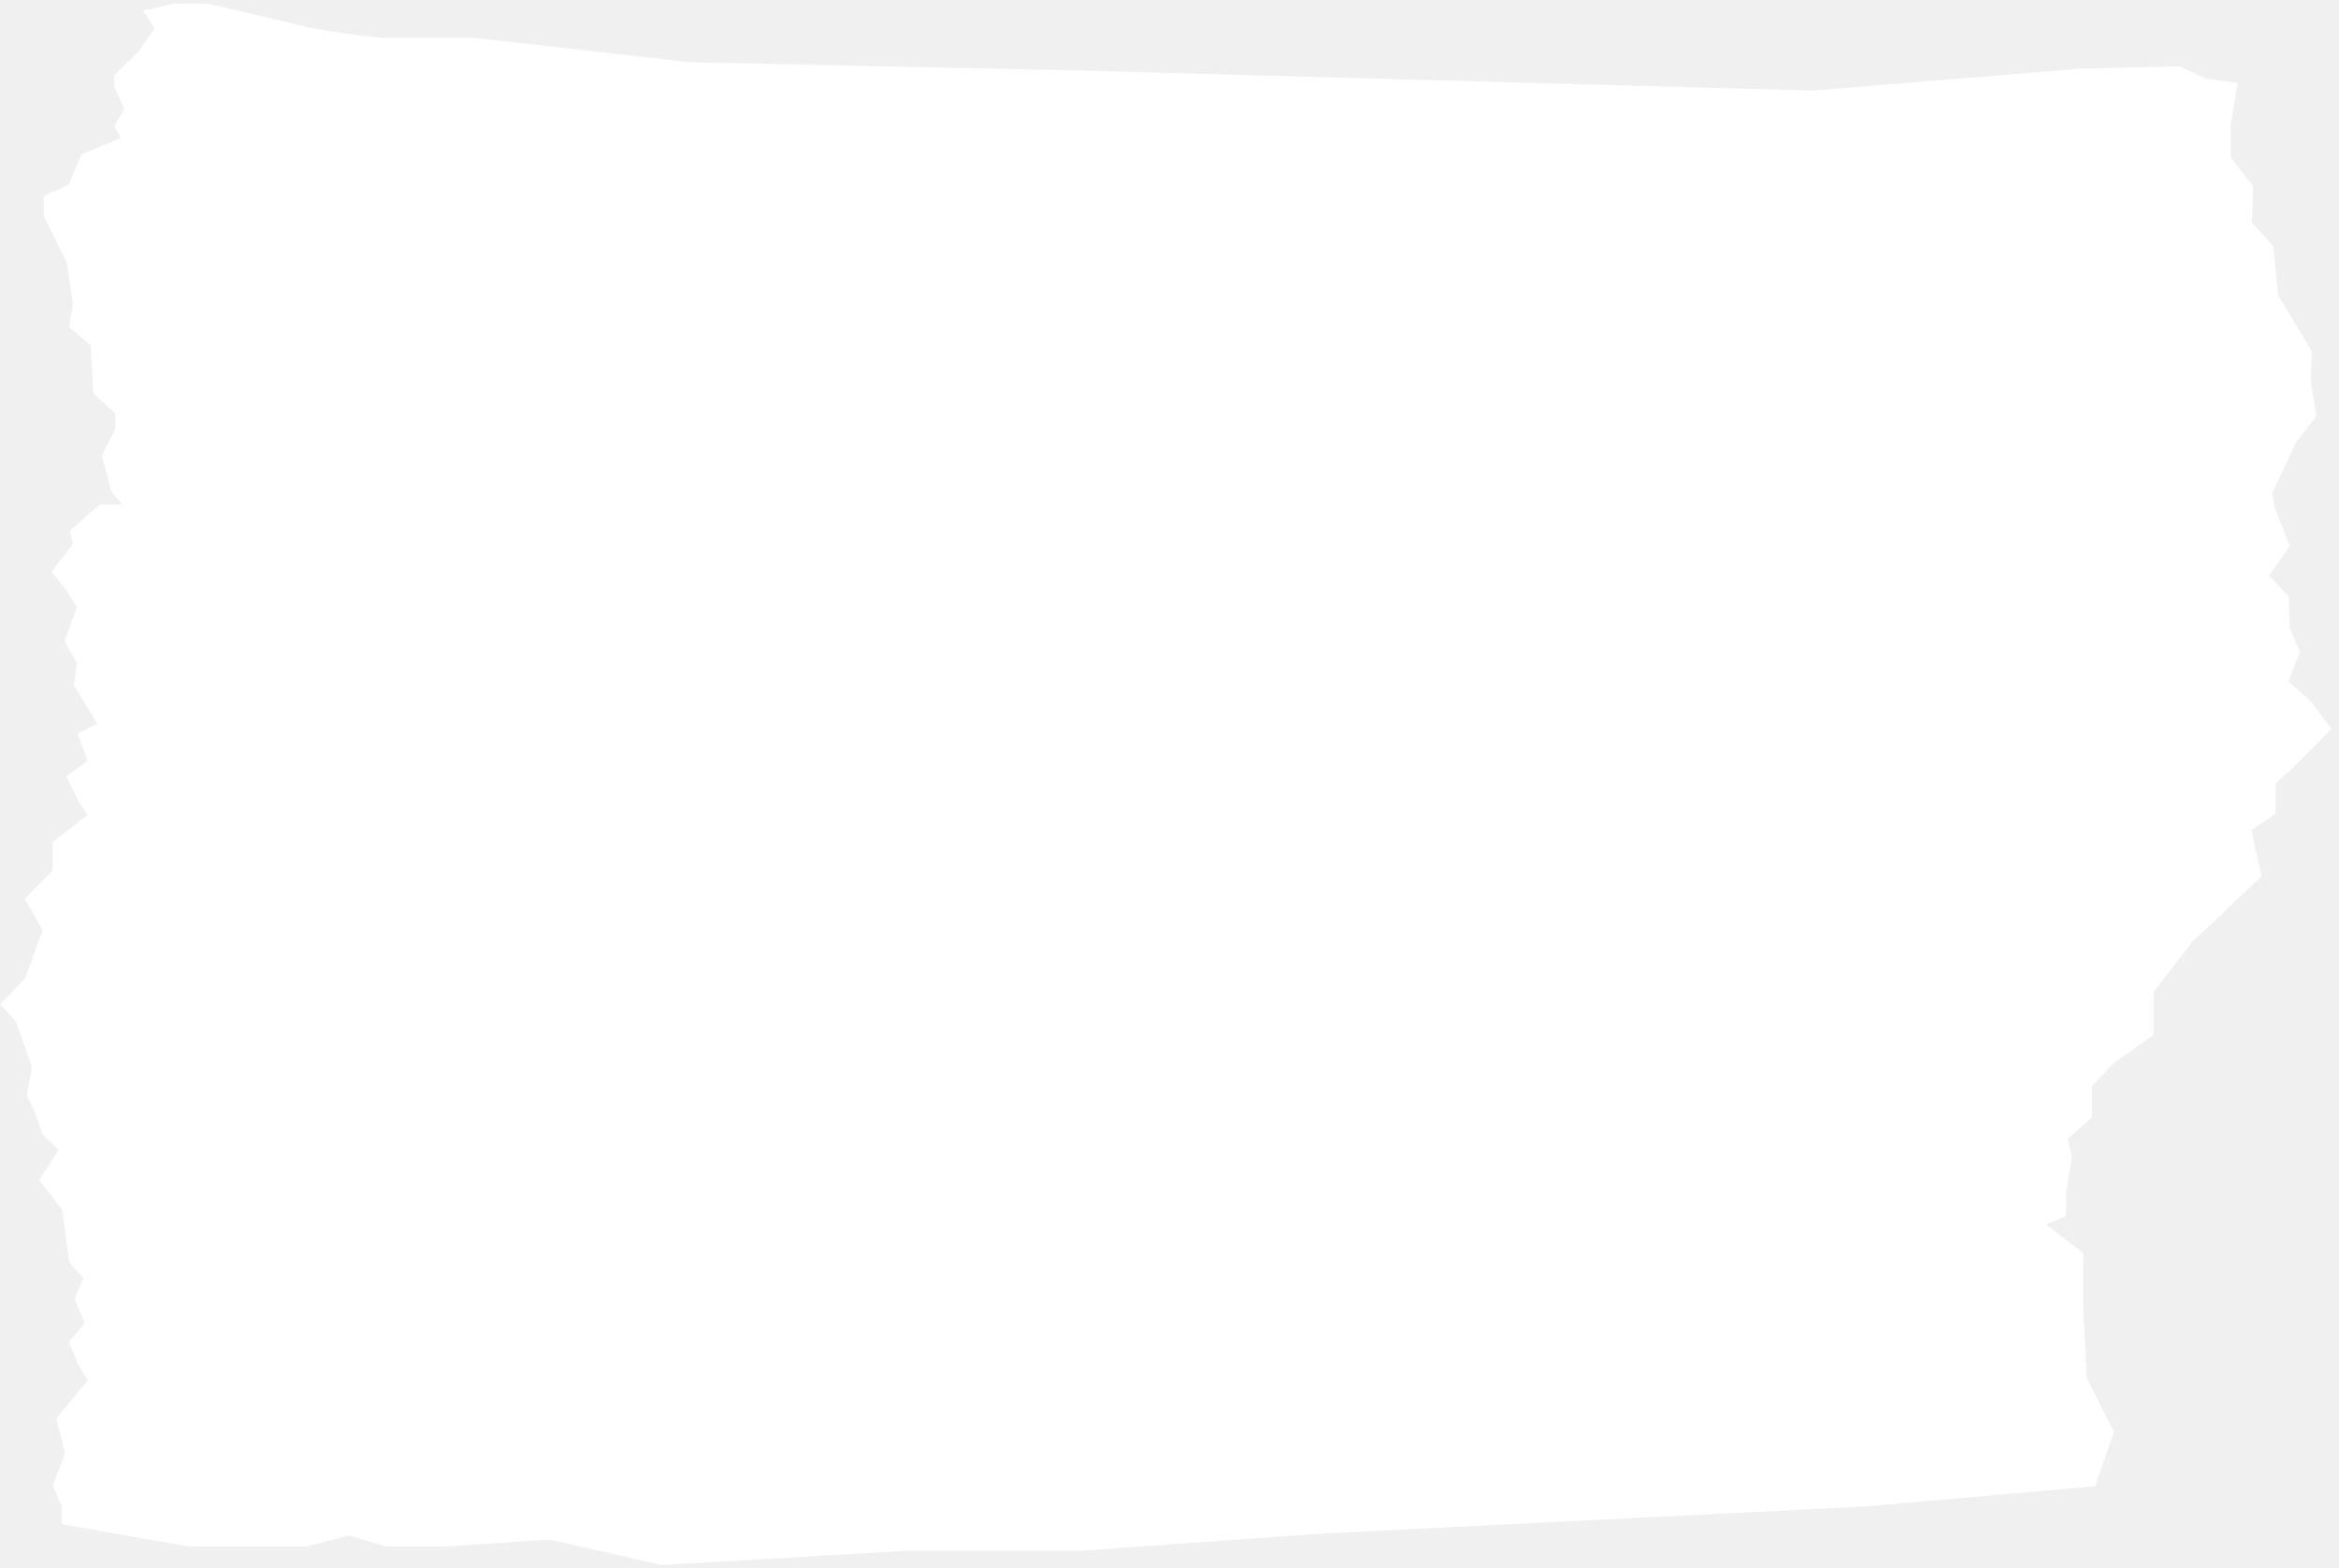
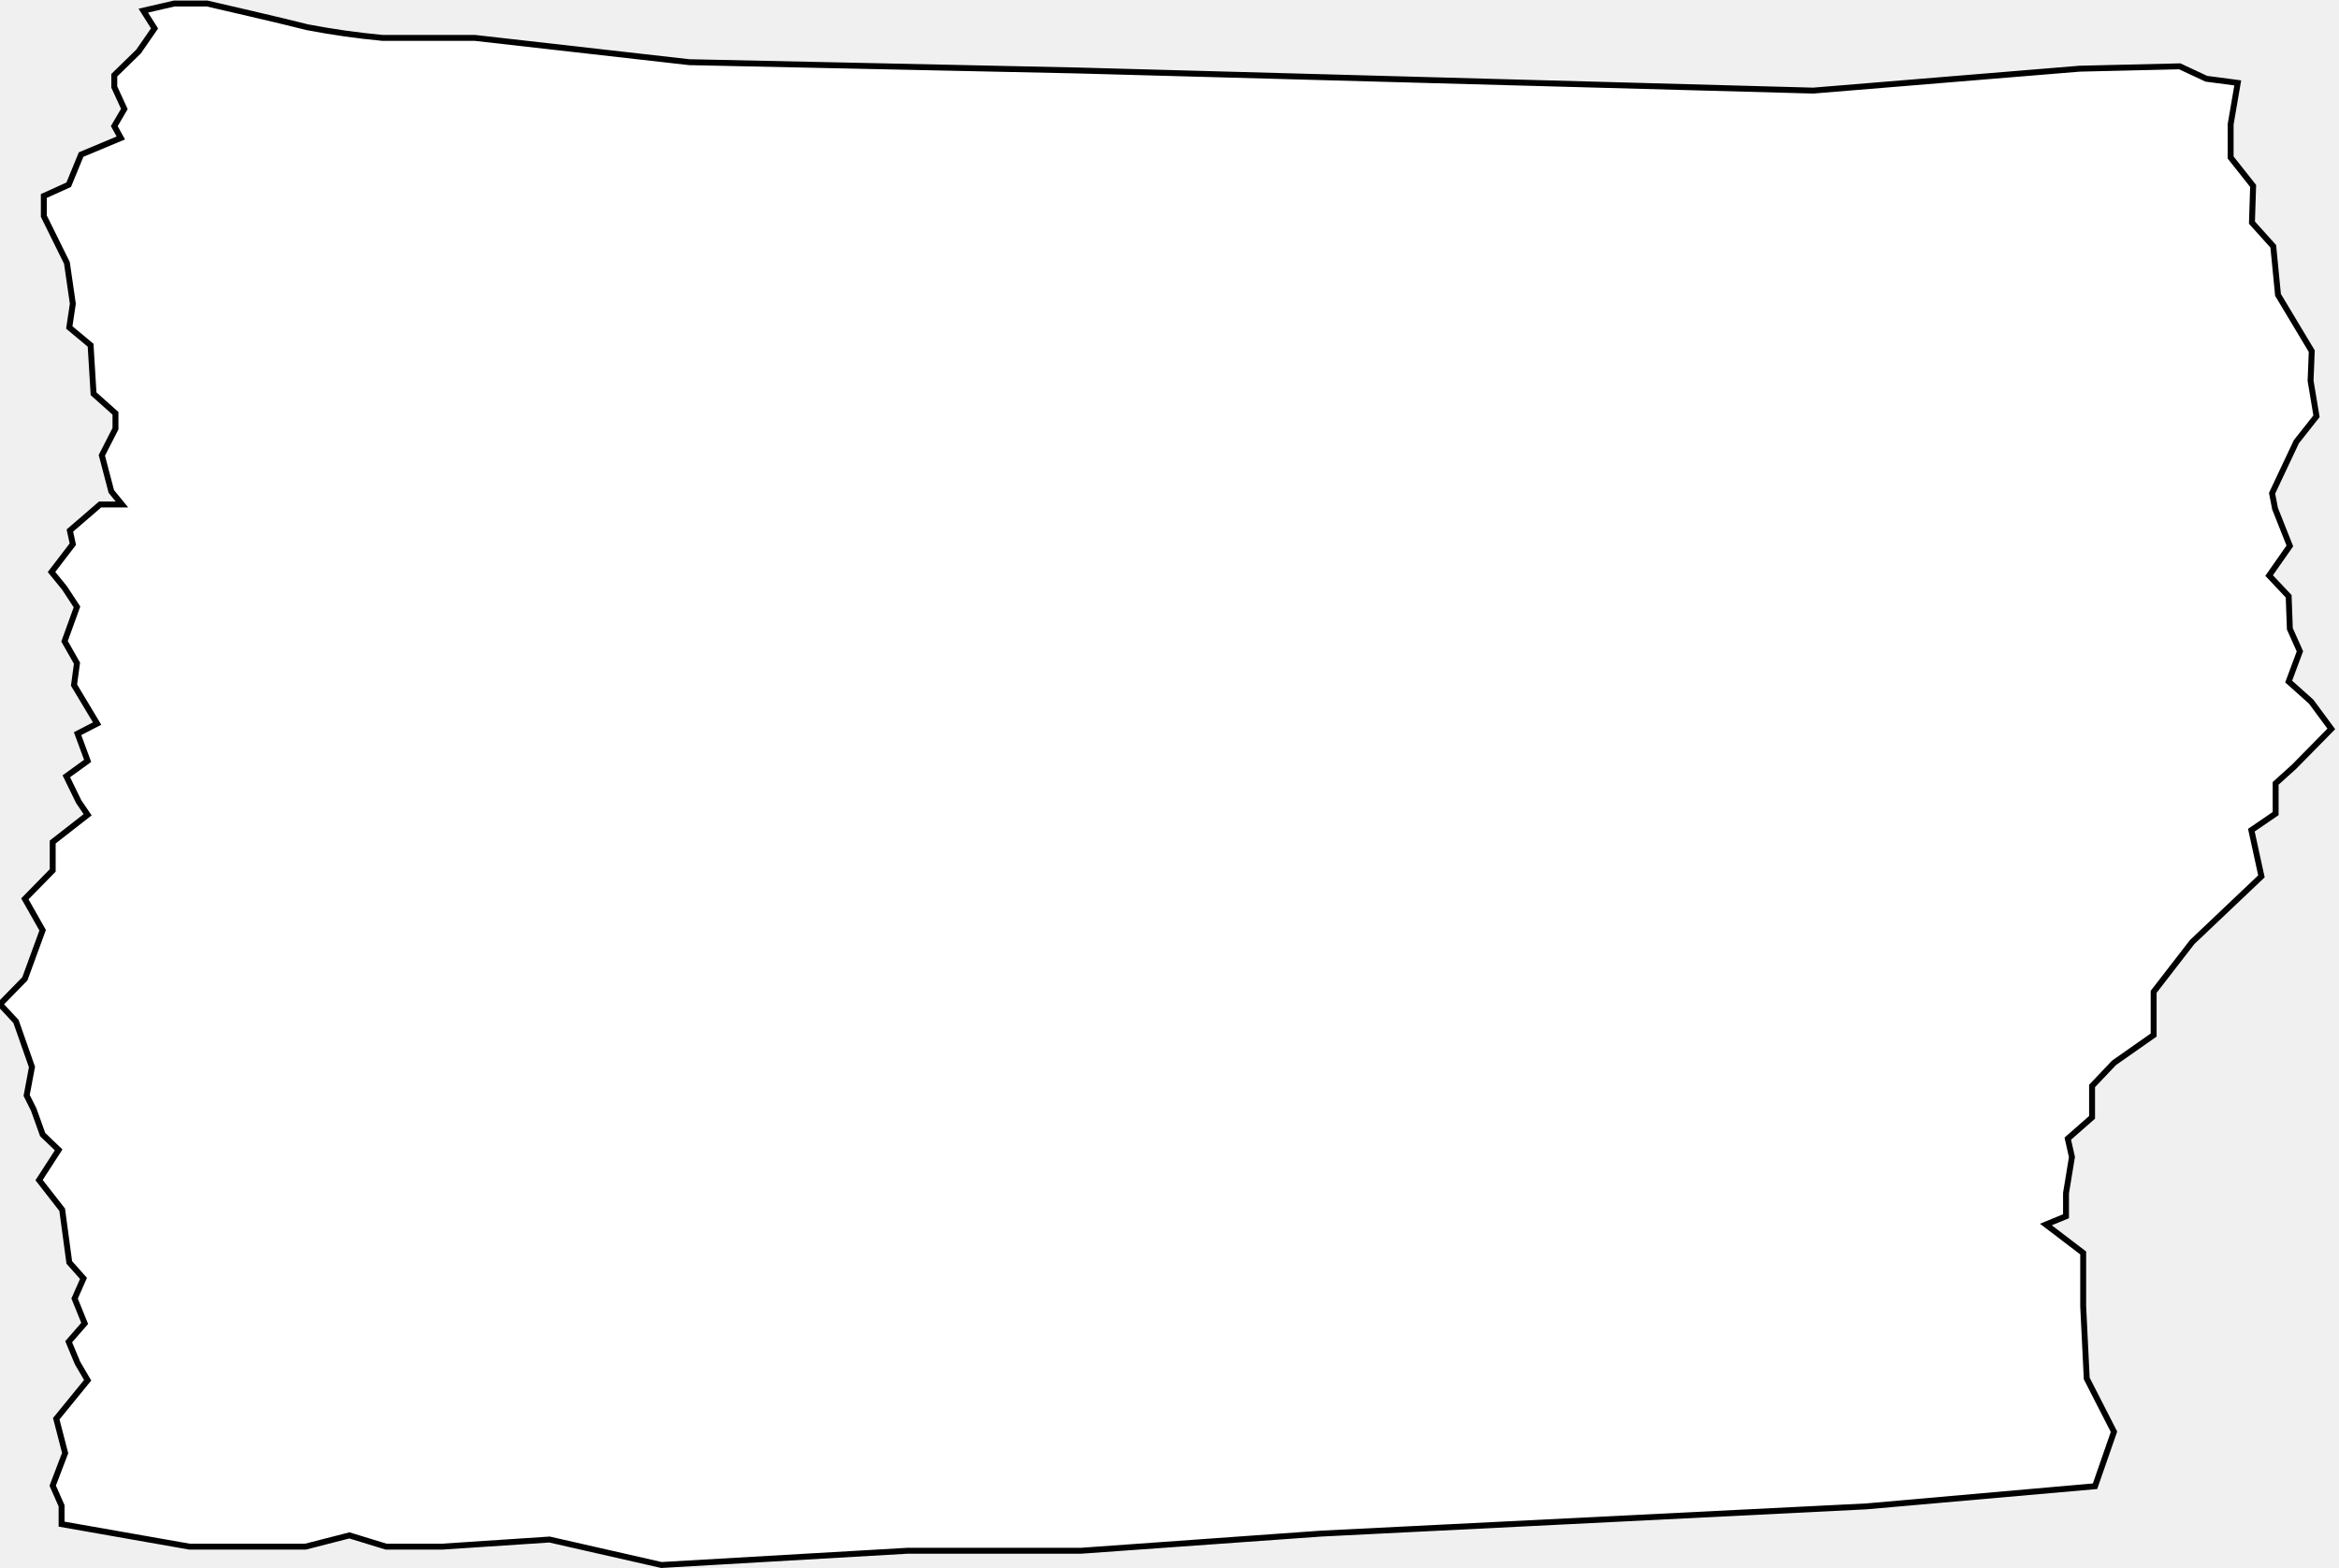
<svg xmlns="http://www.w3.org/2000/svg" version="1.1" id="Layer_1" x="0px" y="0px" viewBox="0 0 395 264.8" style="enable-background:new 0 0 395 264.8;" xml:space="preserve">
  <style type="text/css">
	.st0{display:none;}
	.st1{display:inline;fill:#FFFFFF;}
	.st2{display:inline;}
	.st3{display:inline;fill:none;stroke:#090000;stroke-miterlimit:10;}
- 	.st4{fill:#FFFFFF;}
+ 	.st4{fill:#FFFFFF;stroke:#000000;}
	.st5{fill:none;stroke:#000000;stroke-miterlimit:10;}
	.st6{fill:none;stroke:#000000;stroke-width:0.5;stroke-miterlimit:10;}
</style>
  <g id="Layer_3" class="st0">
    <polygon class="st1" points="28,42.8 35.7,25 43.5,21.2 52.3,13.1 55.6,16 58.5,16 61.8,21.4 69.2,16.2 76.1,16.6 86.9,22.2    96.9,16.6 101.6,22.2 109,18.3 114.6,24.4 121.5,23.1 130.6,25.2 137.5,21.4 144.9,21.4 149.2,23.5 149.2,18.8 162.1,22.2    167.9,17 175.4,17 176.1,13.1 180.8,14.5 192.8,9.2 200.8,0 206.8,6.7 211.3,4.5 220.5,6.5 222.3,11.7 227,8 236,6.7 238.5,10.2    244.2,10 247.5,11.7 253.5,9 256.5,6.2 261.2,10 265.2,6.2 270.7,8 278.2,9.2 284.1,3.7 287.6,0 292.6,1.5 297.9,1.5 301.6,3.5    304.1,6.7 308.9,5 313.6,11 319.3,8.5 324.1,9 330.1,6 336.8,5 341,3.5 342,0 348.5,2 353,1.2 356.8,3.5 360.5,5.5 366.3,4    371,5.5 378,4.2 381.7,6 387,5 389.5,5.2 395,7.2 395,251.5 386.1,258.8 379.3,254.1 375.5,256.4 371.7,252.9 366.3,256.7    360.2,258.8 347.6,252.9 344.1,256 336.9,253.3 328.8,255.2 325,258.8 320,251.4 312.8,251.4 308.6,254.1 304,252.1 296.7,256    293.3,258.8 289.8,255.2 284.5,255.6 278.3,252.1 272.2,261.7 262.7,257.1 253.1,253.7 248.1,256.7 242,259 237.8,254.1    232.4,251.4 228.6,253.3 221.7,250.2 215.6,247.2 211.5,247.6 208.7,252.1 200.3,254.1 195,249.5 188.5,251.4 180.8,254.4    178.1,259.8 170.1,261.7 165.5,257.9 159,260.2 151.4,264.8 143.3,264.8 135.7,261.7 124.2,261.3 112.7,256.7 108.9,257.5    104.3,257.1 99.3,259 95.5,258.3 88.2,256.4 79.8,257.9 74,257.5 67.3,260.6 60.9,256.6 58.2,253.5 57.1,252.1 55.6,252.1    54.1,250 46,247.7 42.9,252.6 35.3,255.5 31.3,252.8 28,255.5 26.7,258.4 24.5,257.7 21.3,256.8 17.8,258.6 14,255 9.8,251.7    4.4,247.4 0,229.4 0,221.4 2.2,218.1 1.6,214.1 0,210.1 0,206.3 1.1,195.2 2,187.9 3,171.6 5.6,163.2 5.4,156.9 8.8,150.8    8.8,133.3 5.6,120.8 8.4,103.2 9.4,95.4 10,89.8 11.4,82.1 14.6,76.3 16,68.9 20,67.5 23.1,62.1 27.1,58.7 24.6,48.1 26.3,45.6     " />
    <path class="st2" d="M33.8,42.8v-0.4c1-0.1,1.1-0.2,1.1-1.2v-3.1c0-0.9,0-1-1-1.2v-0.4c0.7-0.1,1.5-0.3,2.2-0.6v5.3   c0,1,0.1,1.1,1.1,1.2v0.4H33.8z M35.4,34.5c-0.4,0-0.8-0.4-0.8-0.8c0-0.5,0.4-0.8,0.8-0.8l0,0c0.4,0,0.8,0.4,0.8,0.8l0,0   C36.2,34.1,35.8,34.5,35.4,34.5z" />
    <path class="st2" d="M42.3,42.8v-0.4c0.9-0.1,1-0.2,1-1.2v-2.5c0-1.1-0.4-1.8-1.4-1.8c-0.6,0-1.2,0.3-1.7,0.8v3.6   c0,1.1,0.1,1.1,1,1.2v0.4h-3.3v-0.4c1-0.1,1.1-0.2,1.1-1.2v-3.1c0-1-0.1-1-0.9-1.2v-0.4c0.7-0.1,1.4-0.3,2.1-0.6v1.2l1-0.7   c0.4-0.3,0.8-0.4,1.3-0.4c1.2,0,2,0.9,2,2.4v2.9c0,1,0.1,1.1,1,1.2V43h-3.2C42.3,43,42.3,42.8,42.3,42.8z" />
    <path class="st2" d="M29.7,71.5c-0.2,0.1-0.4,0.2-0.7,0.2c-1,0-1.5-0.6-1.5-1.8v-4.4h-1.1v-0.2l0.4-0.4h0.7v-1.3   c0.3-0.3,0.7-0.7,1-1h0.2c0,0.6,0,1.5,0,2.2h1.7c0.1,0.2,0.1,0.5-0.1,0.6h-1.6v3.9c0,1.2,0.5,1.5,0.9,1.5c0.3,0,0.6-0.1,0.9-0.2   l0.1,0.4L29.7,71.5z" />
    <path class="st2" d="M35.5,71.5v-0.4c0.9-0.1,1-0.2,1-1.2v-2.5c0-1.3-0.5-1.9-1.5-1.9c-0.6,0-1.2,0.3-1.6,0.8v3.6   c0,1,0.1,1.1,1,1.2v0.4h-3.2v-0.4c0.8-0.1,1-0.1,1-1.1v-7.3c0-0.8,0-1-1.1-1.1v-0.4c0.8-0.1,1.5-0.2,2.3-0.5v5.2   c0.6-0.6,1.4-1,2.2-1.1c1.2,0,2.1,0.8,2.1,2.6V70c0,1,0.1,1.1,1,1.2v0.4L35.5,71.5L35.5,71.5z" />
    <path class="st2" d="M45.1,70.2c-0.6,0.8-1.5,1.4-2.5,1.5c-1.7,0-3-1.3-3-3c0-0.1,0-0.2,0-0.3c0-1,0.3-1.9,1-2.7   c0.6-0.7,1.4-1.1,2.3-1.1c1.3,0,2.3,1.1,2.3,2.4c0,0.3-0.1,0.4-0.3,0.5s-2.2,0.2-4.1,0.3c0,2,1.2,2.9,2.3,2.9   c0.7,0,1.3-0.3,1.8-0.8L45.1,70.2z M42.5,65.2c-0.7,0-1.4,0.7-1.6,1.9c0.8,0,1.7,0,2.6,0c0.3,0,0.4-0.1,0.4-0.3   C43.9,66,43.4,65.3,42.5,65.2C42.6,65.3,42.5,65.3,42.5,65.2L42.5,65.2z" />
    <path class="st2" d="M19.1,79.6c-0.8,0.1-0.9,0.3-1.2,1.1c-0.4,1.2-1.2,3.3-1.8,5.3h-0.5c-0.6-1.6-1.2-3.2-1.8-4.8   c-0.6,1.4-1.2,3.1-1.8,4.8h-0.4L11,84.5l0.4-2.5c0.2,0.7,0.4,1.4,0.7,2.1c0.6-1.6,1.2-3.1,1.8-4.8h0.4c0.6,1.6,1.2,3.2,1.8,4.9   c0.3-0.9,0.8-2.4,1.1-3.5c0.2-0.8,0.1-0.9-1-1v-0.4H19L19.1,79.6z" />
    <path class="st2" d="M24.5,86.1c-0.3,0-0.5-0.1-0.7-0.3c-0.2-0.2-0.3-0.4-0.4-0.7c-0.5,0.5-1.1,0.8-1.8,1c-1,0-1.9-0.8-1.9-1.9   c0-0.7,0.5-1.4,1.2-1.5c0.8-0.2,1.6-0.6,2.4-1v-0.3c0-1.1-0.5-1.7-1.3-1.7c-0.3,0-0.5,0.1-0.7,0.3c-0.2,0.3-0.3,0.6-0.4,1   c0,0.2-0.2,0.4-0.4,0.3c-0.4,0-0.6-0.3-0.7-0.7c0-0.2,0.2-0.4,0.5-0.6c0.6-0.5,1.4-0.9,2.2-1.1c1.1,0,2,0.9,2,2c0,0.1,0,0.1,0,0.2   V84c0,0.7,0.3,0.9,0.5,0.9s0.4-0.1,0.5-0.2l0.2,0.4L24.5,86.1z M23.4,82.3c-0.3,0.2-1.1,0.5-1.4,0.6c-0.6,0.3-1,0.6-1,1.1   c0,0.6,0.4,1.1,1,1.2c0,0,0,0,0.1,0c0.5,0,0.9-0.2,1.2-0.5L23.4,82.3z" />
    <path class="st2" d="M30.2,81c-0.3-0.9-0.7-1.5-1.6-1.5c-0.5,0-0.9,0.4-0.9,0.9v0.1c0,0.7,0.4,1,1.3,1.3c1.3,0.6,2,1.1,2,2.1   c-0.1,1.3-1.1,2.2-2.4,2.2h-0.1c-0.6,0-1.3-0.1-1.8-0.4c-0.1-0.4-0.2-1.3-0.3-1.8l0.4-0.1c0.3,1,0.8,1.8,1.9,1.8   c0.6,0,1-0.4,1.1-0.9c0,0,0,0,0-0.1c0-0.7-0.4-1-1.2-1.4c-1.1-0.5-1.9-1-1.9-2.1c0-1.2,1-2.1,2.2-2c0.1,0,0.1,0,0.2,0   c0.5,0,1,0.1,1.5,0.2c0,0.4,0.2,1.3,0.2,1.7L30.2,81z" />
    <path class="st2" d="M43.9,86.1c-0.3,0-0.5-0.1-0.7-0.3c-0.2-0.2-0.3-0.4-0.4-0.7c-0.5,0.5-1.2,0.8-1.8,1c-1,0-1.9-0.8-1.8-1.9l0,0   c0-0.7,0.5-1.4,1.2-1.5c0.8-0.2,1.6-0.6,2.4-1v-0.3c0-1.1-0.6-1.7-1.3-1.7c-0.3,0-0.5,0.1-0.7,0.3c-0.2,0.3-0.3,0.6-0.4,1   c0,0.2-0.2,0.4-0.4,0.3c-0.4,0-0.6-0.3-0.7-0.7c0-0.2,0.2-0.4,0.5-0.6c0.7-0.5,1.4-0.9,2.2-1.1c1.1,0,2,0.9,2,2c0,0.1,0,0.1,0,0.2   v2.8c0,0.7,0.3,0.9,0.5,0.9s0.4-0.1,0.6-0.2l0.2,0.4L43.9,86.1z M42.8,82.3c-0.3,0.2-1.1,0.5-1.4,0.6c-0.6,0.3-0.9,0.6-0.9,1.1   c0,0.6,0.5,1.1,1.1,1.1c0.5,0,0.9-0.2,1.2-0.5C42.8,84.6,42.8,82.3,42.8,82.3z" />
    <path class="st2" d="M13,95.4c-0.3-0.9-0.7-1.5-1.6-1.5c-0.5,0-0.9,0.4-0.9,0.9v0.1c0,0.7,0.4,1,1.3,1.4c1.3,0.6,2,1.1,2,2.1   c-0.1,1.2-1.1,2.2-2.4,2.1h-0.1c-0.6,0-1.2-0.1-1.8-0.4c-0.1-0.4-0.2-1.3-0.3-1.8l0.4-0.1c0.3,1,0.8,1.8,1.9,1.8   c0.6,0,1-0.4,1.1-0.9c0,0,0,0,0-0.1c0-0.7-0.4-1-1.2-1.4c-1.1-0.5-1.9-1-1.9-2.1c0-1.2,1-2.1,2.2-2c0.1,0,0.1,0,0.2,0   c0.5,0,1,0.1,1.5,0.2c0,0.4,0.2,1.3,0.2,1.7L13,95.4z" />
    <path class="st2" d="M19.6,100.4c-0.3,0-0.5-0.1-0.7-0.3c-0.2-0.2-0.3-0.4-0.4-0.7c-0.5,0.5-1.2,0.8-1.8,1c-1,0-1.9-0.8-1.8-1.9   l0,0c0-0.7,0.5-1.4,1.2-1.5c0.8-0.2,1.6-0.6,2.4-1v-0.3c0-1.1-0.6-1.7-1.3-1.7c-0.3,0-0.6,0.1-0.7,0.3c-0.2,0.3-0.3,0.6-0.4,1   c0,0.2-0.2,0.4-0.4,0.3c-0.4,0-0.6-0.3-0.7-0.7c0-0.2,0.2-0.4,0.5-0.6c0.7-0.5,1.4-0.9,2.2-1.1c1.1,0,2,0.8,2.1,1.9   c0,0.1,0,0.2,0,0.2v2.9c0,0.7,0.2,0.9,0.5,0.9c0.2,0,0.4-0.1,0.5-0.2l0.2,0.4L19.6,100.4z M18.5,96.6l-1.4,0.6   c-0.6,0.3-0.9,0.6-0.9,1.1c0,0.6,0.4,1.1,1,1.2c0,0,0,0,0.1,0c0.5,0,0.9-0.2,1.2-0.5C18.5,99,18.5,96.6,18.5,96.6z" />
    <path class="st2" d="M24.4,100.2c-0.2,0.1-0.4,0.2-0.7,0.2c-1,0-1.5-0.6-1.5-1.8v-4.4h-1V94l0.4-0.4h0.7v-1.3c0.3-0.3,0.7-0.7,1-1   h0.2c0,0.6,0,1.5,0,2.2h1.7c0.1,0.2,0.1,0.5-0.1,0.6h-1.7v4c0,1.2,0.5,1.5,0.9,1.5c0.3,0,0.6-0.1,0.9-0.2l0.1,0.4L24.4,100.2z" />
    <path class="st2" d="M26,100.2v-0.4c1-0.1,1.1-0.2,1.1-1.2v-3.1c0-0.9,0-1-1-1.2V94c0.7-0.1,1.5-0.3,2.2-0.6v5.3   c0,1,0.1,1.1,1.1,1.2v0.4H26V100.2z M27.6,91.9c-0.4,0-0.8-0.4-0.8-0.8c0-0.5,0.3-0.8,0.8-0.8l0,0c0.4,0,0.8,0.4,0.8,0.8l0,0   C28.4,91.5,28,91.9,27.6,91.9z" />
    <path class="st2" d="M33.5,93.4c1.8,0,3.3,1.4,3.3,3.2c0,0.1,0,0.1,0,0.2c0.1,1.9-1.3,3.5-3.2,3.6h-0.1c-1.8,0-3.4-1.5-3.4-3.3V97   C30.1,95.1,31.6,93.5,33.5,93.4L33.5,93.4z M33.4,93.9c-0.9,0-1.8,0.9-1.8,2.7c0,1.9,0.8,3.3,2.1,3.3c0.9,0,1.7-0.7,1.7-2.8   C35.5,95.3,34.7,93.9,33.4,93.9z" />
    <path class="st2" d="M42.2,100.2v-0.4c0.9-0.1,1-0.2,1-1.2v-2.5c0-1.1-0.4-1.8-1.4-1.8c-0.6,0-1.2,0.3-1.7,0.8v3.6   c0,1,0.1,1.1,1,1.2v0.4h-3.3v-0.4c1-0.1,1.1-0.2,1.1-1.2v-3.1c0-1-0.1-1-0.9-1.2V94c0.7-0.1,1.4-0.3,2.1-0.6v1.2l1-0.7   c0.4-0.3,0.8-0.4,1.3-0.5c1.2,0,2,0.9,2,2.4v2.9c0,1,0.1,1.1,1,1.2v0.4L42.2,100.2z" />
    <path class="st2" d="M9.8,114.6v-0.5c0.9-0.1,1-0.2,1-1.2v-2.5c0-1.1-0.4-1.8-1.4-1.8c-0.6,0-1.2,0.3-1.7,0.8v3.6   c0,1,0.1,1.1,1,1.2v0.4H6.5l1.1-6.8l0.1-0.1v1.2l1-0.7c0.4-0.3,0.8-0.4,1.3-0.5c1.2,0,2,0.9,2,2.4v2.9c0,1,0.1,1.1,1,1.2v0.4H9.8z" />
    <path class="st2" d="M15.9,112.4c-0.3,0.2-0.4,0.4-0.5,0.8c0,0.3,0.3,0.6,0.9,0.6H18c1,0,2.2,0.3,2.2,1.8s-1.9,3.1-3.9,3.1   c-1.7,0-2.6-1-2.7-1.9c0-0.3,0.1-0.6,0.4-0.9c0.4-0.4,0.8-0.8,1.2-1.1c-0.5-0.1-0.9-0.4-1.1-0.8c-0.1-0.2-0.2-0.4-0.2-0.7   c0.5-0.2,1-0.5,1.4-1L15.9,112.4z M16.6,112.5c-1.3,0.1-2.4-0.8-2.6-2.1c0-0.1,0-0.1,0-0.2c0-1.4,1.2-2.6,2.7-2.5c0,0,0,0,0.1,0   c0.5,0,1,0.1,1.5,0.4c0.7,0,1.3-0.1,2-0.2l0.1,0.1c-0.1,0.3-0.3,0.6-0.6,0.8c-0.2,0-0.7-0.1-0.9-0.1c0.3,0.4,0.4,0.9,0.4,1.4   c0,1.4-1.1,2.4-2.5,2.4C16.7,112.5,16.7,112.5,16.6,112.5z M17,114.8c-0.5-0.1-1,0-1.3,0.3c-0.4,0.3-0.7,0.7-0.7,1.2   c0,0.8,0.9,1.5,2,1.5c1.4,0,2.3-0.8,2.3-1.7c0-0.5-0.2-0.9-0.7-1.1C18,114.8,17.5,114.7,17,114.8z M16.6,108.2   c-0.7,0-1.3,0.6-1.3,1.8s0.6,2,1.4,2c0.7,0,1.3-0.6,1.3-1.8S17.5,108.2,16.6,108.2z" />
    <path class="st2" d="M34.5,108.3c-0.8,0.1-0.9,0.3-1.2,1.1c-0.4,1.2-1.2,3.3-1.8,5.3H31c-0.6-1.6-1.2-3.2-1.8-4.8   c-0.6,1.4-1.2,3.1-1.8,4.8h-0.5c-0.5-1.8-1.1-3.6-1.8-5.4c-0.3-0.8-0.4-0.9-1.2-1v-0.4h3.2v0.4c-0.9,0.1-1,0.2-0.8,0.9   c0.3,1.2,0.8,2.4,1.1,3.6c0.6-1.6,1.2-3.1,1.8-4.8h0.4c0.6,1.6,1.2,3.2,1.8,4.9c0.3-0.9,0.8-2.4,1.1-3.5c0.2-0.8,0.1-0.9-1-1V108   h2.9L34.5,108.3L34.5,108.3z" />
    <path class="st2" d="M39.9,114.8c-0.3,0-0.5-0.1-0.7-0.3c-0.2-0.2-0.3-0.4-0.4-0.7c-0.5,0.5-1.2,0.8-1.8,1c-1,0-1.9-0.8-1.8-1.9   l0,0c0-0.7,0.5-1.4,1.2-1.5c0.8-0.2,1.6-0.6,2.4-1v-0.3c0-1.1-0.6-1.7-1.3-1.7c-0.3,0-0.5,0.1-0.7,0.4s-0.3,0.6-0.4,1   c0,0.2-0.2,0.4-0.4,0.4c-0.4,0-0.6-0.3-0.7-0.7c0-0.2,0.2-0.4,0.5-0.6c0.7-0.5,1.4-0.9,2.2-1.1c1.1,0,2,0.8,2.1,1.9   c0,0.1,0,0.2,0,0.2v2.9c0,0.7,0.2,0.9,0.5,0.9c0.2,0,0.4-0.1,0.6-0.2l0.2,0.4L39.9,114.8z M38.7,110.9l-1.4,0.6   c-0.6,0.3-0.9,0.6-0.9,1.1c0,0.6,0.4,1.1,1,1.2c0,0,0,0,0.1,0c0.5,0,0.9-0.2,1.2-0.5C38.7,113.3,38.7,110.9,38.7,110.9z" />
    <path class="st2" d="M45.6,109.7c-0.3-0.9-0.7-1.5-1.6-1.5c-0.5,0-0.9,0.4-0.9,0.9v0.1c0,0.7,0.4,1,1.3,1.4c1.3,0.6,2,1.1,2,2.1   c-0.1,1.2-1.1,2.2-2.4,2.1h-0.1c-0.6,0-1.2-0.1-1.8-0.4c-0.1-0.4-0.2-1.3-0.3-1.8l0.4-0.1c0.3,1,0.8,1.8,1.9,1.8   c0.6,0,1-0.4,1.1-0.9c0,0,0,0,0-0.1c0-0.7-0.4-1-1.2-1.4c-1.1-0.5-1.9-1-1.9-2.1c0.1-1.2,1-2.1,2.2-2c0.1,0,0.1,0,0.2,0   c0.5,0,1,0.1,1.5,0.2c0,0.4,0.2,1.3,0.2,1.7L45.6,109.7z" />
    <path class="st2" d="M16.4,143.3c-0.8,0-1.7,0-2,0c-0.1-0.1-2.5-2.9-2.6-3c-0.2-0.2-0.3-0.3-0.4-0.3c-0.1,0-0.2,0-0.3,0v1.7   c0,1,0.1,1.1,1.1,1.2v0.4H8.8v-0.4c1-0.1,1.1-0.2,1.1-1.2v-7.3c0-1-0.1-1-1-1.1v-0.4c0.8-0.1,1.5-0.3,2.2-0.5v7.2   c0.4-0.1,0.7-0.2,1-0.5c0.4-0.4,0.8-0.9,1.2-1.4c0.3-0.4,0.2-0.6-0.5-0.6v-0.4l3.1-0.1v0.4c-0.8,0-1.5,0.4-2,1   c-0.3,0.3-1,1.1-1.3,1.5c0.3,0.4,1.8,2.2,2.3,2.7c0.7,0.7,1,0.8,1.5,0.8V143.3z" />
    <path class="st2" d="M22.1,142c-0.6,0.8-1.5,1.4-2.5,1.5c-1.7,0-3-1.3-3-3c0-0.1,0-0.2,0-0.3c0-1,0.3-1.9,1-2.7   c0.6-0.7,1.4-1.1,2.3-1.1c1.3,0,2.3,1.1,2.3,2.4c0,0.3-0.1,0.4-0.3,0.5s-2.2,0.2-4.1,0.3c0,2,1.2,2.9,2.3,2.9   c0.7,0,1.3-0.3,1.8-0.8L22.1,142z M19.5,137c-0.7,0-1.4,0.6-1.6,1.9c0.8,0,1.7,0,2.6-0.1c0.3,0,0.4-0.1,0.4-0.3   C20.9,137.8,20.3,137.1,19.5,137L19.5,137L19.5,137z" />
    <path class="st2" d="M26.2,143.3c-0.2,0.1-0.4,0.2-0.7,0.2c-1,0-1.5-0.6-1.5-1.8v-4.4h-1l-0.1-0.2l0.4-0.4H24v-1.3   c0.3-0.3,0.7-0.7,1-1h0.2c0,0.6-0.1,1.5-0.1,2.2h1.7c0.1,0.2,0.1,0.5-0.1,0.6h-1.6v3.9c0,1.2,0.5,1.5,0.9,1.5   c0.3,0,0.6-0.1,0.9-0.2l0.1,0.4L26.2,143.3z" />
    <path class="st2" d="M37.9,143.3c-0.2,0.1-0.4,0.2-0.7,0.2c-1,0-1.5-0.6-1.5-1.8v-4.4h-1l-0.1-0.2l0.4-0.4h0.7v-1.3   c0.3-0.3,0.7-0.7,1-1H37c0,0.6,0,1.5,0,2.2h1.7c0.1,0.2,0.1,0.5-0.1,0.6h-1.7v3.9c0,1.2,0.5,1.5,0.9,1.5c0.3,0,0.6-0.1,0.9-0.2   l0.1,0.4L37.9,143.3z" />
    <path class="st2" d="M42.7,136.5c1.8,0,3.3,1.4,3.3,3.2c0,0.1,0,0.1,0,0.2c0.1,1.9-1.3,3.5-3.2,3.6h-0.1c-1.8,0-3.4-1.4-3.4-3.3   c0,0,0,0,0-0.1c-0.1-1.9,1.4-3.6,3.3-3.7C42.6,136.5,42.7,136.5,42.7,136.5z M42.5,137c-0.9,0-1.8,0.9-1.8,2.7   c0,1.9,0.8,3.3,2.1,3.3c0.9,0,1.7-0.7,1.7-2.8C44.6,138.4,43.9,137,42.5,137L42.5,137z" />
    <path class="st2" d="M11.1,156.4c-0.6,0.8-1.5,1.4-2.5,1.5c-1.2,0-2.2-0.7-2.7-1.7l2.9-5.3c1.3,0,2.3,1,2.3,2.3   c0,0.3-0.1,0.4-0.3,0.5s-1.9,0.2-3.7,0.2l-0.3,0.6c0,1.3,1,2.3,2.3,2.3c0.7,0,1.3-0.3,1.8-0.8L11.1,156.4z M7.5,153.3   c0.7,0,1.3,0,2,0c0.3,0,0.4-0.1,0.4-0.3c0.1-0.8-0.5-1.5-1.2-1.6H8.6L7.5,153.3L7.5,153.3z" />
    <path class="st2" d="M12.4,159c0.7-0.3,1.2-0.7,1.2-1.3s-0.4-0.7-1-0.8c-0.1,0-0.2-0.2-0.2-0.5c0-0.4,0.4-0.8,0.8-0.8   c0,0,0,0,0.1,0c0.8,0.1,1.4,0.8,1.3,1.6l0,0c-0.1,1.1-0.9,2-2,2.2L12.4,159z" />
    <path class="st2" d="M28,157.8c-0.3,0-0.5-0.1-0.7-0.3s-0.3-0.4-0.4-0.7c-0.5,0.5-1.2,0.8-1.8,1c-1,0-1.9-0.8-1.8-1.9   c0-0.7,0.5-1.4,1.2-1.5c0.8-0.2,1.6-0.6,2.4-1v-0.3c0-1.1-0.6-1.7-1.3-1.7c-0.3,0-0.5,0.1-0.7,0.4c-0.2,0.3-0.3,0.6-0.4,1   c0,0.2-0.2,0.4-0.4,0.4c-0.4,0-0.6-0.3-0.7-0.7c0-0.2,0.2-0.4,0.5-0.6c0.7-0.5,1.4-0.9,2.2-1.1c0.5,0,0.9,0.1,1.3,0.4   c0.5,0.4,0.8,1.1,0.8,1.8v2.9c0,0.7,0.3,0.9,0.5,0.9s0.4-0.1,0.6-0.2l0.2,0.4L28,157.8z M26.9,154c-0.3,0.2-1.1,0.5-1.4,0.6   c-0.6,0.3-0.9,0.6-0.9,1.1c0,0.6,0.4,1.1,1,1.2l0,0c0.5,0,0.9-0.2,1.2-0.6L26.9,154L26.9,154z" />
    <path class="st2" d="M34.3,157.7v-0.4c0.9-0.1,1-0.2,1-1.2v-2.5c0-1.1-0.4-1.8-1.4-1.8c-0.6,0.1-1.2,0.3-1.7,0.8v3.6   c0,1,0.1,1.1,1,1.2v0.4h-3.3v-0.4c1-0.1,1.1-0.2,1.1-1.2v-3.1c0-1-0.1-1-0.9-1.2v-0.4c0.7-0.1,1.4-0.3,2.1-0.6v1.2l1-0.7   c0.4-0.3,0.8-0.4,1.3-0.4c1.2,0,2,0.9,2,2.4v2.9c0,1,0.1,1.1,1,1.2v0.4h-3.2C34.3,157.9,34.3,157.7,34.3,157.7z" />
    <path class="st2" d="M45.7,157.3c-0.8,0.1-1.6,0.3-2.4,0.6v-1c-0.3,0.2-0.7,0.4-0.9,0.6c-0.4,0.2-0.8,0.4-1.2,0.4   c-1.7-0.2-2.9-1.7-2.8-3.4c0.1-2.1,1.8-3.8,3.9-3.7c0.3,0,0.7,0.1,1,0.2v-2.2c0-1-0.1-1-1.2-1.1v-0.4c0.8-0.1,1.6-0.3,2.4-0.5v9.2   c0,0.8,0.1,0.9,0.7,0.9h0.5V157.3z M43.3,152.1c-0.4-0.5-1-0.8-1.6-0.8c-0.7,0-2,0.5-2,2.7c0,1.8,1.1,2.8,2.1,2.8   c0.5,0,1.1-0.2,1.5-0.5V152.1z" />
    <line class="st3" x1="56" y1="16" x2="56" y2="252.1" />
  </g>
  <g id="Layer_2_00000145049760808637187350000000076916911032239009_" class="st0">
    <g id="Layer_8" class="st2">
      <polygon class="st4" points="13.2,29.1 15.8,37.9 14.5,45.5 15.8,51.5 7.9,57.5 7.9,65.6 0,75.8 7.9,84.8 2.4,87.9 7.9,93.5     3.1,101.9 13.8,111 10,116.9 14.7,121.9 13.3,125.5 17.9,130.2 22.1,135.9 19.6,140.7 22.1,146.1 19.1,151.5 18.4,158.5     12.8,162.2 19.8,167.1 20.7,174.4 23,185.5 18.9,189.3 23,195.7 21,200.2 26.1,206.8 24,212.9 26.1,217.4 26.1,229.2 23.5,234     29.8,240.3 28.1,245.5 31.9,252.3 33.9,260 41.4,263.4 49.9,259.1 58.5,259.5 69.2,258.9 80.8,256.6 86.8,260 91.7,257.7     101.9,263.4 106.8,260.7 108.5,260.8 118.4,261.4 120.2,258 128.6,259.5 146,257.5 151.8,261.1 159,258 164.1,260.7 176.4,261.6     182.2,258 190.1,260.7 197.3,255.7 204.9,258.6 221.9,258.2 232.1,257.5 245.1,259.8 252.5,258.4 262.7,260.2 275,257.5     279.9,258.4 285.4,262.5 294,258.2 299.6,261.8 306.1,259.8 316.8,260.5 324.4,258.4 333.2,261.1 337.4,260.9 346,260.9     353.2,264.8 356,262 366,262.5 368.5,263.4 373.1,261.6 382,260.7 382,250.9 378.9,249.4 382,244.6 381,236.9 377.3,233.3     382,230.3 378.7,224.4 383.6,221.7 383.6,214.9 380.3,204.7 383.6,200.9 381,195.7 384.8,190.5 383.4,183 378.5,180.1     382.2,175.5 381,168.3 383.6,162.2 383.4,156.7 393.1,146.9 389.1,138.6 389.6,134.1 388,123.2 384.3,113.9 384.3,104.6     388.2,97.4 391.7,91.5 389.4,85.2 393.1,80.6 393.1,70.7 395,55.9 386.4,38.1 378.7,29.1 385,18.8 387.1,6.3 378.9,0 369.4,0     355.5,3.6 343.9,2.9 328.1,6.6 312.1,4.5 304.2,6.6 294.7,5.9 259.9,8.4 240.7,5 205.6,6.8 160.4,8.2 145.5,0 136.7,3.8     130.2,2.3 44.2,4.8 29.5,0 13.3,4.1 12.9,10.2 10.7,17.1   " />
      <line class="st5" x1="51.3" y1="259.2" x2="51.3" y2="29.3" />
      <line class="st6" x1="69.8" y1="258.7" x2="69.8" y2="29.3" />
      <line class="st5" x1="108.9" y1="260.8" x2="108.9" y2="29.3" />
    </g>
  </g>
  <g id="Layer_4">
    <path class="st4" d="M116.4,10.5l65.5,1.4l124.3,3.4l45-3.7l16.9-0.4l4.5,2.1l5.3,0.7l-1.2,7v5.6l3.8,4.8l-0.2,6.2l3.6,4l0.8,8.2   l2.7,4.5l3,5l-0.2,5l1,6l-3.4,4.3l-4.1,8.7l0.5,2.6l2.5,6.3l-3.5,5l3.3,3.5l0.2,5.5l1.7,3.8l-1.9,5.1l3.8,3.4l3.4,4.6l-6.3,6.4   l-3.1,2.8v5.1l-4.1,2.8l1.7,7.8l-11.7,11.1l-6.5,8.4v7.3l-6.7,4.7l-3.7,3.9v5.3l-4.1,3.6l0.7,3.1l-1,6.1v3.9l-3.4,1.4l6.3,4.8v9   l0.6,12.2l4.6,9l-3.2,9.2l-38.6,3.4l-92.1,4.6l-40.6,2.9h-29.3l-41.5,2.4L92.8,260l-18.1,1.2h-9.5l-6.2-1.9l-7.4,1.9H32l-21.6-3.8   v-3.1l-1.5-3.4l2.1-5.5l-1.5-5.8l5.3-6.5l-1.7-2.9l-1.5-3.6l2.7-3.1l-1.7-4.2l1.5-3.4l-2.4-2.7l-1.2-8.9l-3.9-5l3.3-5.1l-2.7-2.6   l-1.5-4.2L4.5,185l0.9-4.8l-2.7-7.7L0,169.6l4.2-4.3l3-8.2l-3-5.3l4.7-4.8v-4.8l5.9-4.6l-1.5-2.2l-2.1-4.3l3.6-2.6l-1.7-4.6   l3.3-1.7l-3.9-6.5L13,112l-2.1-3.7l2.1-5.8l-2.1-3.2l-2.2-2.7l3.6-4.7l-0.5-2.3l5.1-4.4h3.7L18.8,83l-1.6-6.1l2.3-4.5v-2.6   l-3.7-3.3l-0.5-8.2l-3.6-3l0.6-4l-1-6.9l-3.9-7.9v-3.4l4.2-1.9l2.1-5.1l6.7-2.8l-1.1-2l1.7-2.9l-1.7-3.7v-2l4.1-4l2.7-3.9l-1.9-3   l5.2-1.2H35c0,0,13.5,3.1,16.9,4c4.2,0.8,8.4,1.4,12.7,1.8h15.6L116.4,10.5z" />
  </g>
</svg>
